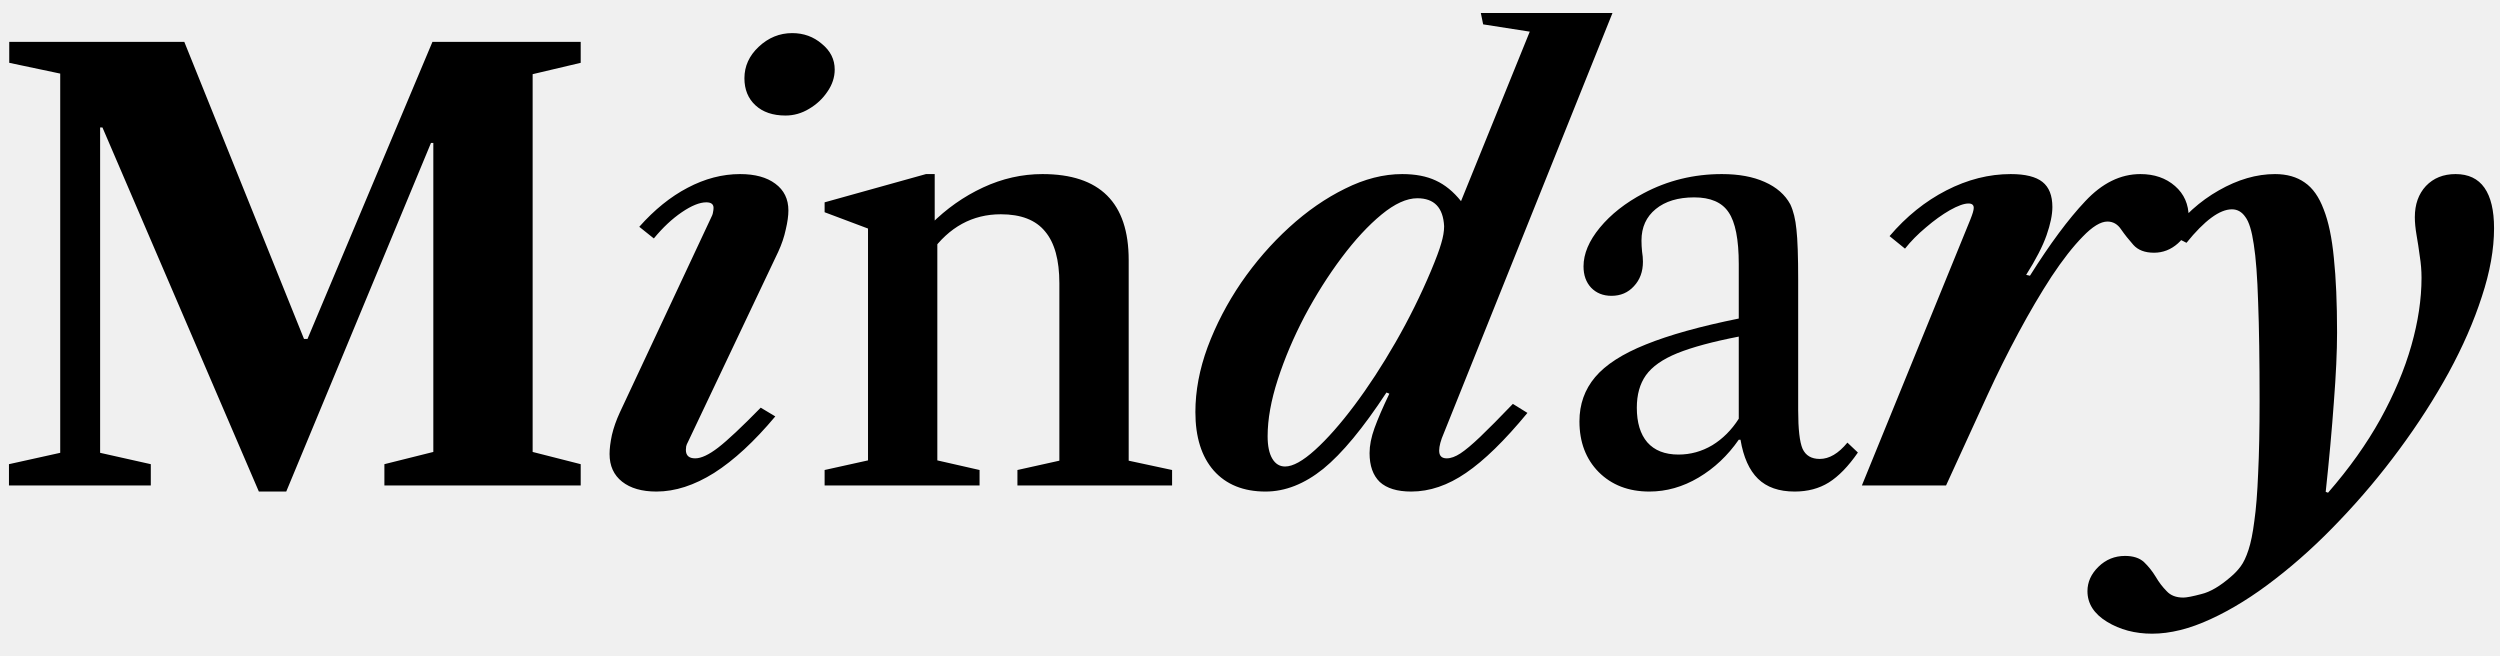
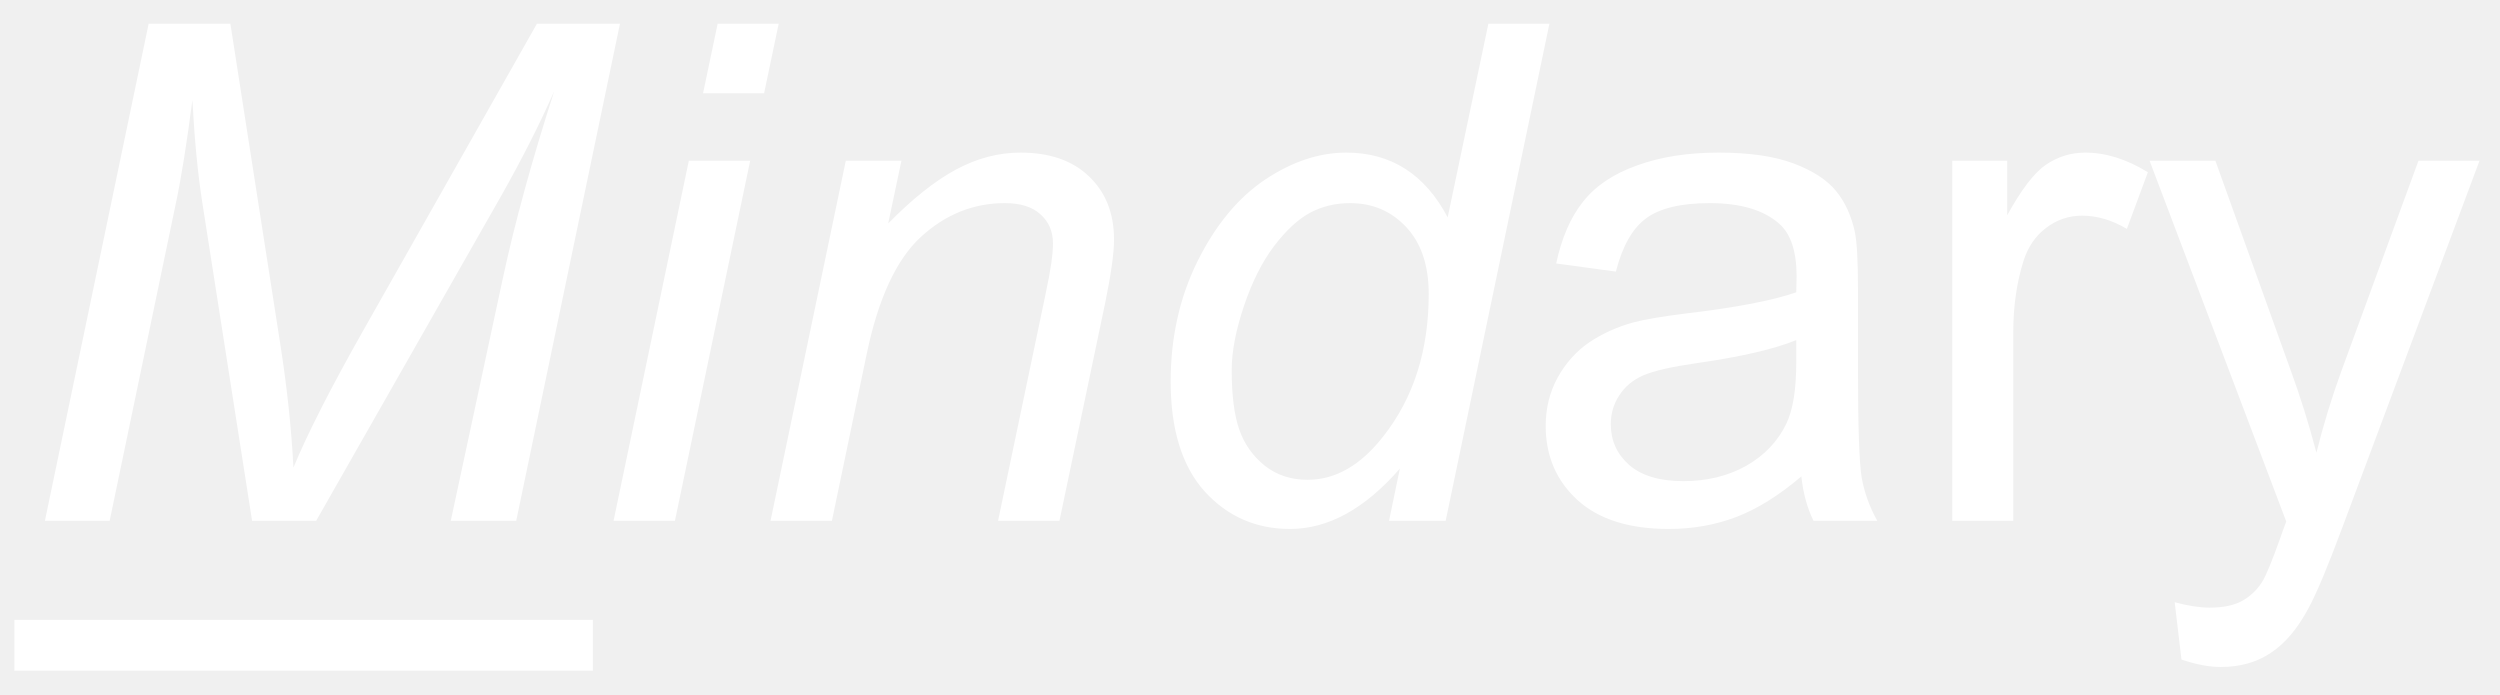
- <svg xmlns="http://www.w3.org/2000/svg" width="103" height="27" viewBox="0 0 103 27" fill="none">
-   <path d="M10.665 20.252L4.221 5.252H4.125V18.656L6.213 19.124V20H0.369V19.124L2.481 18.656V3.032L0.381 2.588V1.724H7.593L12.525 13.964H12.669L17.817 1.724H23.925V2.588L21.945 3.056V18.62L23.925 19.124V20H15.837V19.124L17.853 18.62V5.888H17.757L11.793 20.252H10.665ZM27.046 20.252C26.446 20.252 25.974 20.116 25.63 19.844C25.286 19.572 25.114 19.192 25.114 18.704C25.114 18.488 25.146 18.228 25.21 17.924C25.282 17.62 25.39 17.312 25.534 17L29.278 9.008C29.334 8.904 29.366 8.82 29.374 8.756C29.39 8.684 29.398 8.62 29.398 8.564C29.398 8.412 29.298 8.336 29.098 8.336C28.826 8.336 28.49 8.472 28.09 8.744C27.69 9.016 27.306 9.376 26.938 9.824L26.338 9.344C26.962 8.64 27.626 8.104 28.33 7.736C29.042 7.36 29.762 7.172 30.49 7.172C31.106 7.172 31.59 7.304 31.942 7.568C32.302 7.832 32.482 8.2 32.482 8.672C32.482 8.888 32.446 9.148 32.374 9.452C32.31 9.756 32.206 10.064 32.062 10.376L28.354 18.188C28.306 18.276 28.278 18.344 28.27 18.392C28.262 18.44 28.258 18.488 28.258 18.536C28.258 18.768 28.386 18.884 28.642 18.884C28.89 18.884 29.206 18.736 29.59 18.44C29.974 18.144 30.558 17.596 31.342 16.796L31.942 17.156C31.078 18.188 30.238 18.964 29.422 19.484C28.606 19.996 27.814 20.252 27.046 20.252ZM32.362 4.76C31.842 4.76 31.43 4.62 31.126 4.34C30.822 4.06 30.67 3.688 30.67 3.224C30.67 2.728 30.866 2.296 31.258 1.928C31.658 1.552 32.118 1.364 32.638 1.364C33.11 1.364 33.518 1.512 33.862 1.808C34.214 2.096 34.39 2.448 34.39 2.864C34.39 3.184 34.29 3.488 34.09 3.776C33.898 4.064 33.646 4.3 33.334 4.484C33.03 4.668 32.706 4.76 32.362 4.76ZM41.918 20V19.364L43.646 18.98V11.672C43.646 10.712 43.45 10 43.058 9.536C42.674 9.064 42.066 8.828 41.234 8.828C40.066 8.828 39.106 9.352 38.354 10.4V9.236C38.994 8.596 39.71 8.092 40.502 7.724C41.294 7.356 42.11 7.172 42.95 7.172C45.318 7.172 46.502 8.352 46.502 10.712V18.98L48.29 19.364V20H41.918ZM33.974 20V19.364L35.762 18.968V9.416L33.974 8.744V8.336L38.15 7.172H38.51V9.26L38.618 9.38V18.968L40.358 19.364V20H33.974ZM52.142 20.252C51.23 20.252 50.518 19.964 50.006 19.388C49.502 18.812 49.25 18.008 49.25 16.976C49.25 16.104 49.418 15.212 49.754 14.3C50.098 13.38 50.558 12.496 51.134 11.648C51.718 10.8 52.378 10.04 53.114 9.368C53.85 8.696 54.618 8.164 55.418 7.772C56.218 7.372 57.002 7.172 57.77 7.172C58.314 7.172 58.774 7.26 59.15 7.436C59.534 7.612 59.882 7.896 60.194 8.288L63.026 1.304L61.106 1.004L61.01 0.536H66.434L59.402 18.056C59.306 18.328 59.274 18.536 59.306 18.68C59.338 18.816 59.438 18.884 59.606 18.884C59.774 18.884 59.962 18.816 60.17 18.68C60.378 18.544 60.65 18.316 60.986 17.996C61.33 17.668 61.778 17.216 62.33 16.64L62.93 17.012C61.994 18.148 61.15 18.972 60.398 19.484C59.654 19.996 58.902 20.252 58.142 20.252C57.566 20.252 57.134 20.12 56.846 19.856C56.566 19.584 56.426 19.188 56.426 18.668C56.426 18.356 56.494 18.012 56.63 17.636C56.766 17.26 56.97 16.788 57.242 16.22L57.122 16.172C56.162 17.636 55.294 18.684 54.518 19.316C53.742 19.94 52.95 20.252 52.142 20.252ZM52.946 19.22C53.266 19.22 53.678 18.992 54.182 18.536C54.686 18.08 55.226 17.468 55.802 16.7C56.378 15.932 56.942 15.068 57.494 14.108C58.046 13.148 58.534 12.164 58.958 11.156C59.166 10.66 59.306 10.284 59.378 10.028C59.458 9.764 59.498 9.528 59.498 9.32C59.458 8.552 59.09 8.168 58.394 8.168C57.954 8.168 57.462 8.392 56.918 8.84C56.374 9.288 55.826 9.88 55.274 10.616C54.722 11.352 54.214 12.156 53.75 13.028C53.294 13.9 52.926 14.768 52.646 15.632C52.366 16.496 52.226 17.276 52.226 17.972C52.226 18.372 52.29 18.68 52.418 18.896C52.546 19.112 52.722 19.22 52.946 19.22ZM67.953 20.252C67.097 20.252 66.401 19.984 65.865 19.448C65.337 18.912 65.073 18.216 65.073 17.36C65.073 16.656 65.289 16.048 65.721 15.536C66.153 15.024 66.849 14.576 67.809 14.192C68.777 13.8 70.053 13.444 71.637 13.124V10.88C71.637 9.864 71.497 9.152 71.217 8.744C70.945 8.336 70.473 8.132 69.801 8.132C69.137 8.132 68.609 8.292 68.217 8.612C67.825 8.932 67.629 9.364 67.629 9.908C67.629 10.06 67.637 10.212 67.653 10.364C67.677 10.508 67.689 10.648 67.689 10.784C67.689 11.192 67.565 11.528 67.317 11.792C67.077 12.056 66.769 12.188 66.393 12.188C66.049 12.188 65.769 12.076 65.553 11.852C65.345 11.628 65.241 11.336 65.241 10.976C65.241 10.456 65.465 9.924 65.913 9.38C66.369 8.828 66.969 8.356 67.713 7.964C68.705 7.436 69.781 7.172 70.941 7.172C71.637 7.172 72.225 7.28 72.705 7.496C73.193 7.712 73.545 8.02 73.761 8.42C73.889 8.692 73.973 9.036 74.013 9.452C74.061 9.868 74.085 10.564 74.085 11.54V16.904C74.085 17.68 74.145 18.208 74.265 18.488C74.393 18.768 74.629 18.908 74.973 18.908C75.365 18.908 75.745 18.684 76.113 18.236L76.545 18.644C76.153 19.212 75.753 19.624 75.345 19.88C74.945 20.128 74.477 20.252 73.941 20.252C73.293 20.252 72.789 20.076 72.429 19.724C72.069 19.372 71.829 18.836 71.709 18.116H71.637C71.181 18.772 70.629 19.292 69.981 19.676C69.333 20.06 68.657 20.252 67.953 20.252ZM69.153 18.728C69.649 18.728 70.113 18.6 70.545 18.344C70.977 18.08 71.341 17.716 71.637 17.252V13.868C70.565 14.076 69.721 14.304 69.105 14.552C68.497 14.8 68.065 15.104 67.809 15.464C67.561 15.816 67.437 16.26 67.437 16.796C67.437 17.412 67.581 17.888 67.869 18.224C68.165 18.56 68.593 18.728 69.153 18.728ZM76.71 20L81.174 9.056C81.222 8.936 81.258 8.836 81.282 8.756C81.306 8.676 81.318 8.612 81.318 8.564C81.318 8.444 81.246 8.384 81.102 8.384C80.918 8.384 80.662 8.476 80.334 8.66C80.014 8.844 79.686 9.08 79.35 9.368C79.014 9.648 78.726 9.94 78.486 10.244L77.85 9.728C78.538 8.92 79.318 8.292 80.19 7.844C81.062 7.396 81.946 7.172 82.842 7.172C83.442 7.172 83.878 7.28 84.15 7.496C84.422 7.712 84.558 8.056 84.558 8.528C84.558 8.848 84.478 9.236 84.318 9.692C84.158 10.148 83.878 10.692 83.478 11.324L83.634 11.36C84.458 10.048 85.218 9.024 85.914 8.288C86.61 7.544 87.366 7.172 88.182 7.172C88.758 7.172 89.234 7.336 89.61 7.664C89.986 7.992 90.174 8.42 90.174 8.948C90.174 9.412 90.026 9.772 89.73 10.028C89.442 10.284 89.114 10.412 88.746 10.412C88.37 10.412 88.086 10.304 87.894 10.088C87.702 9.872 87.534 9.66 87.39 9.452C87.246 9.236 87.058 9.128 86.826 9.128C86.546 9.128 86.206 9.336 85.806 9.752C85.406 10.16 84.978 10.708 84.522 11.396C84.074 12.084 83.622 12.852 83.166 13.7C82.71 14.548 82.282 15.408 81.882 16.28L80.178 20H76.71ZM88.667 26.108C87.963 26.108 87.343 25.944 86.807 25.616C86.271 25.288 86.003 24.868 86.003 24.356C86.003 23.98 86.155 23.644 86.459 23.348C86.763 23.052 87.127 22.904 87.551 22.904C87.887 22.904 88.147 22.988 88.331 23.156C88.515 23.332 88.675 23.532 88.811 23.756C88.947 23.988 89.099 24.188 89.267 24.356C89.427 24.532 89.655 24.62 89.951 24.62C90.087 24.62 90.335 24.572 90.695 24.476C91.063 24.388 91.471 24.148 91.919 23.756C92.063 23.636 92.195 23.496 92.315 23.336C92.435 23.176 92.543 22.948 92.639 22.652C92.735 22.364 92.815 21.968 92.879 21.464C92.951 20.96 93.003 20.308 93.035 19.508C93.075 18.7 93.095 17.704 93.095 16.52C93.095 14.848 93.075 13.492 93.035 12.452C93.003 11.412 92.943 10.616 92.855 10.064C92.775 9.512 92.659 9.136 92.507 8.936C92.363 8.728 92.179 8.624 91.955 8.624C91.451 8.624 90.827 9.084 90.083 10.004L89.399 9.656C89.967 8.888 90.639 8.284 91.415 7.844C92.199 7.396 92.971 7.172 93.731 7.172C94.219 7.172 94.627 7.288 94.955 7.52C95.283 7.744 95.543 8.112 95.735 8.624C95.935 9.128 96.075 9.796 96.155 10.628C96.243 11.46 96.287 12.484 96.287 13.7C96.287 14.484 96.243 15.44 96.155 16.568C96.075 17.688 95.963 18.92 95.819 20.264L95.915 20.3C96.787 19.3 97.507 18.288 98.075 17.264C98.643 16.232 99.067 15.224 99.347 14.24C99.627 13.256 99.767 12.324 99.767 11.444C99.767 11.148 99.743 10.852 99.695 10.556C99.655 10.252 99.611 9.964 99.563 9.692C99.515 9.412 99.491 9.164 99.491 8.948C99.491 8.42 99.643 7.992 99.947 7.664C100.259 7.336 100.667 7.172 101.171 7.172C101.699 7.172 102.095 7.36 102.359 7.736C102.623 8.112 102.755 8.668 102.755 9.404C102.755 10.268 102.587 11.208 102.251 12.224C101.923 13.24 101.467 14.284 100.883 15.356C100.299 16.42 99.623 17.472 98.855 18.512C98.095 19.544 97.279 20.516 96.407 21.428C95.535 22.348 94.647 23.156 93.743 23.852C92.839 24.556 91.951 25.108 91.079 25.508C90.215 25.908 89.411 26.108 88.667 26.108Z" fill="black" />
+ <svg xmlns="http://www.w3.org/2000/svg" width="72" height="20" viewBox="0 0 72 20" fill="none">
+   <path d="M1.293 15L4.281 0.684H6.635L8.08 9.961C8.269 11.178 8.393 12.347 8.451 13.467C8.848 12.503 9.512 11.198 10.443 9.551L15.463 0.684H17.855L14.867 15H12.982L14.477 8.037C14.822 6.429 15.316 4.626 15.961 2.627C15.551 3.558 15.043 4.561 14.438 5.635L9.105 15H7.26L5.824 5.82C5.694 4.98 5.6 4.001 5.541 2.881C5.378 4.137 5.219 5.133 5.062 5.869L3.158 15H1.293ZM20.248 2.686L20.668 0.684H22.426L22.006 2.686H20.248ZM17.67 15L19.838 4.629H21.605L19.438 15H17.67ZM22.191 15L24.359 4.629H25.961L25.58 6.436C26.277 5.726 26.928 5.208 27.533 4.883C28.139 4.557 28.757 4.395 29.389 4.395C30.229 4.395 30.886 4.622 31.361 5.078C31.843 5.534 32.084 6.143 32.084 6.904C32.084 7.288 31.999 7.894 31.83 8.721L30.512 15H28.744L30.121 8.428C30.258 7.79 30.326 7.318 30.326 7.012C30.326 6.667 30.206 6.387 29.965 6.172C29.73 5.957 29.389 5.85 28.939 5.85C28.035 5.85 27.227 6.175 26.518 6.826C25.814 7.477 25.297 8.594 24.965 10.176L23.959 15H22.191ZM40.316 13.496C39.307 14.655 38.253 15.234 37.152 15.234C36.169 15.234 35.349 14.873 34.691 14.15C34.04 13.421 33.715 12.367 33.715 10.986C33.715 9.723 33.972 8.571 34.486 7.529C35.007 6.481 35.655 5.697 36.43 5.176C37.211 4.655 37.992 4.395 38.773 4.395C40.062 4.395 41.036 5.016 41.693 6.26L42.865 0.684H44.623L41.635 15H40.004L40.316 13.496ZM35.473 10.654C35.473 11.377 35.544 11.947 35.688 12.363C35.831 12.78 36.075 13.128 36.42 13.408C36.765 13.682 37.178 13.818 37.66 13.818C38.461 13.818 39.187 13.402 39.838 12.568C40.71 11.462 41.147 10.094 41.147 8.467C41.147 7.646 40.932 7.005 40.502 6.543C40.072 6.081 39.532 5.85 38.881 5.85C38.458 5.85 38.07 5.944 37.719 6.133C37.374 6.322 37.029 6.644 36.684 7.1C36.345 7.549 36.059 8.122 35.824 8.818C35.59 9.515 35.473 10.127 35.473 10.654ZM51.879 13.721C51.228 14.274 50.6 14.665 49.994 14.893C49.395 15.12 48.751 15.234 48.06 15.234C46.921 15.234 46.046 14.958 45.434 14.404C44.822 13.844 44.516 13.132 44.516 12.266C44.516 11.758 44.63 11.296 44.857 10.879C45.092 10.456 45.395 10.117 45.766 9.863C46.143 9.609 46.566 9.417 47.035 9.287C47.38 9.196 47.901 9.108 48.598 9.023C50.017 8.854 51.062 8.652 51.732 8.418C51.739 8.177 51.742 8.024 51.742 7.959C51.742 7.243 51.576 6.738 51.244 6.445C50.795 6.048 50.128 5.85 49.242 5.85C48.415 5.85 47.803 5.996 47.406 6.289C47.016 6.576 46.726 7.087 46.537 7.822L44.818 7.588C44.975 6.852 45.232 6.26 45.59 5.811C45.948 5.355 46.465 5.007 47.143 4.766C47.82 4.518 48.604 4.395 49.496 4.395C50.382 4.395 51.101 4.499 51.654 4.707C52.208 4.915 52.615 5.179 52.875 5.498C53.135 5.811 53.318 6.208 53.422 6.689C53.48 6.989 53.51 7.529 53.51 8.311V10.654C53.51 12.288 53.546 13.324 53.617 13.76C53.695 14.19 53.845 14.603 54.066 15H52.23C52.048 14.635 51.931 14.209 51.879 13.721ZM51.732 9.795C51.094 10.055 50.137 10.277 48.861 10.459C48.139 10.563 47.628 10.68 47.328 10.81C47.029 10.941 46.797 11.133 46.635 11.387C46.472 11.634 46.391 11.911 46.391 12.217C46.391 12.685 46.566 13.076 46.918 13.389C47.276 13.701 47.797 13.857 48.48 13.857C49.158 13.857 49.76 13.711 50.287 13.418C50.815 13.118 51.202 12.712 51.449 12.197C51.638 11.8 51.732 11.214 51.732 10.44V9.795ZM56.225 15V4.629H57.807V6.201C58.21 5.465 58.581 4.98 58.92 4.746C59.265 4.512 59.643 4.395 60.053 4.395C60.645 4.395 61.247 4.583 61.859 4.961L61.254 6.592C60.824 6.338 60.395 6.211 59.965 6.211C59.581 6.211 59.236 6.328 58.93 6.562C58.624 6.79 58.406 7.109 58.275 7.52C58.08 8.145 57.982 8.828 57.982 9.57V15H56.225ZM62.826 18.994L62.631 17.344C63.015 17.448 63.35 17.5 63.637 17.5C64.027 17.5 64.34 17.435 64.574 17.305C64.809 17.174 65.001 16.992 65.15 16.758C65.261 16.582 65.44 16.146 65.688 15.449C65.72 15.352 65.772 15.208 65.844 15.02L61.908 4.629H63.803L65.961 10.635C66.241 11.396 66.492 12.197 66.713 13.037C66.915 12.23 67.156 11.442 67.436 10.674L69.652 4.629H71.41L67.465 15.176C67.042 16.315 66.713 17.1 66.478 17.529C66.166 18.109 65.808 18.532 65.404 18.799C65.001 19.072 64.519 19.209 63.959 19.209C63.62 19.209 63.243 19.137 62.826 18.994Z" fill="white" />
+   <path d="M0.414 17.852H17.074V19.316H0.414V17.852Z" fill="white" />
</svg>
